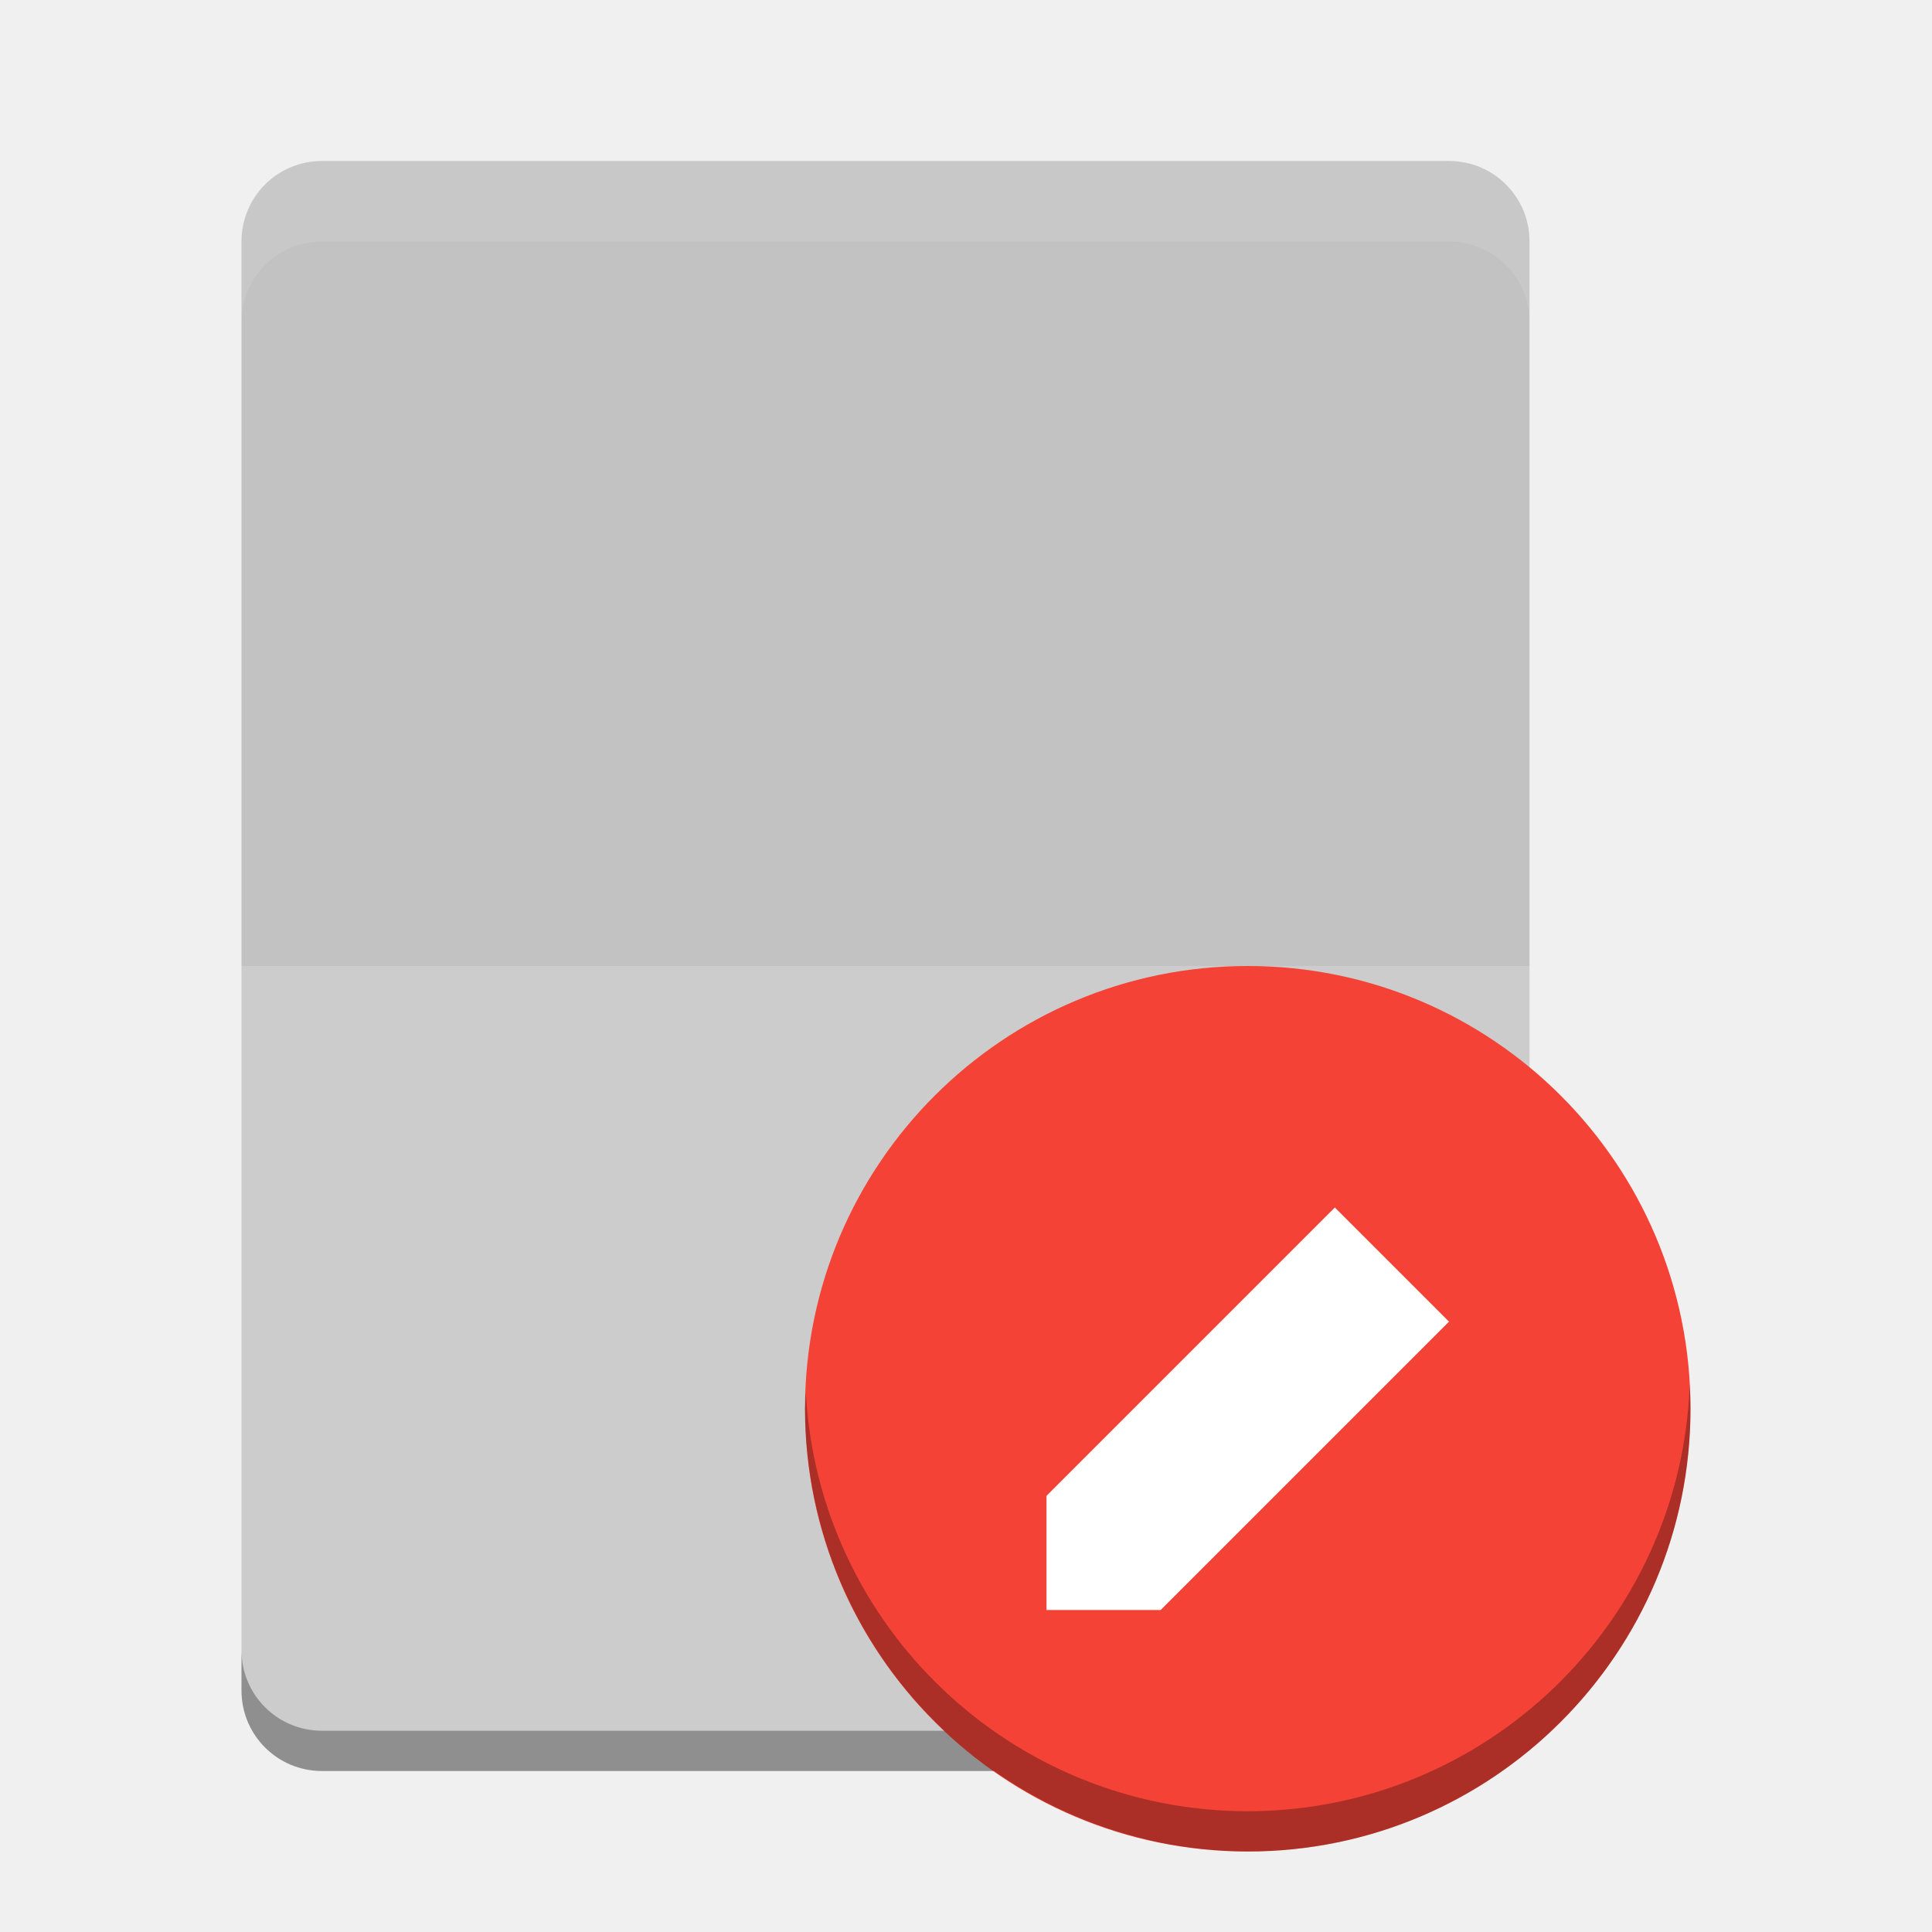
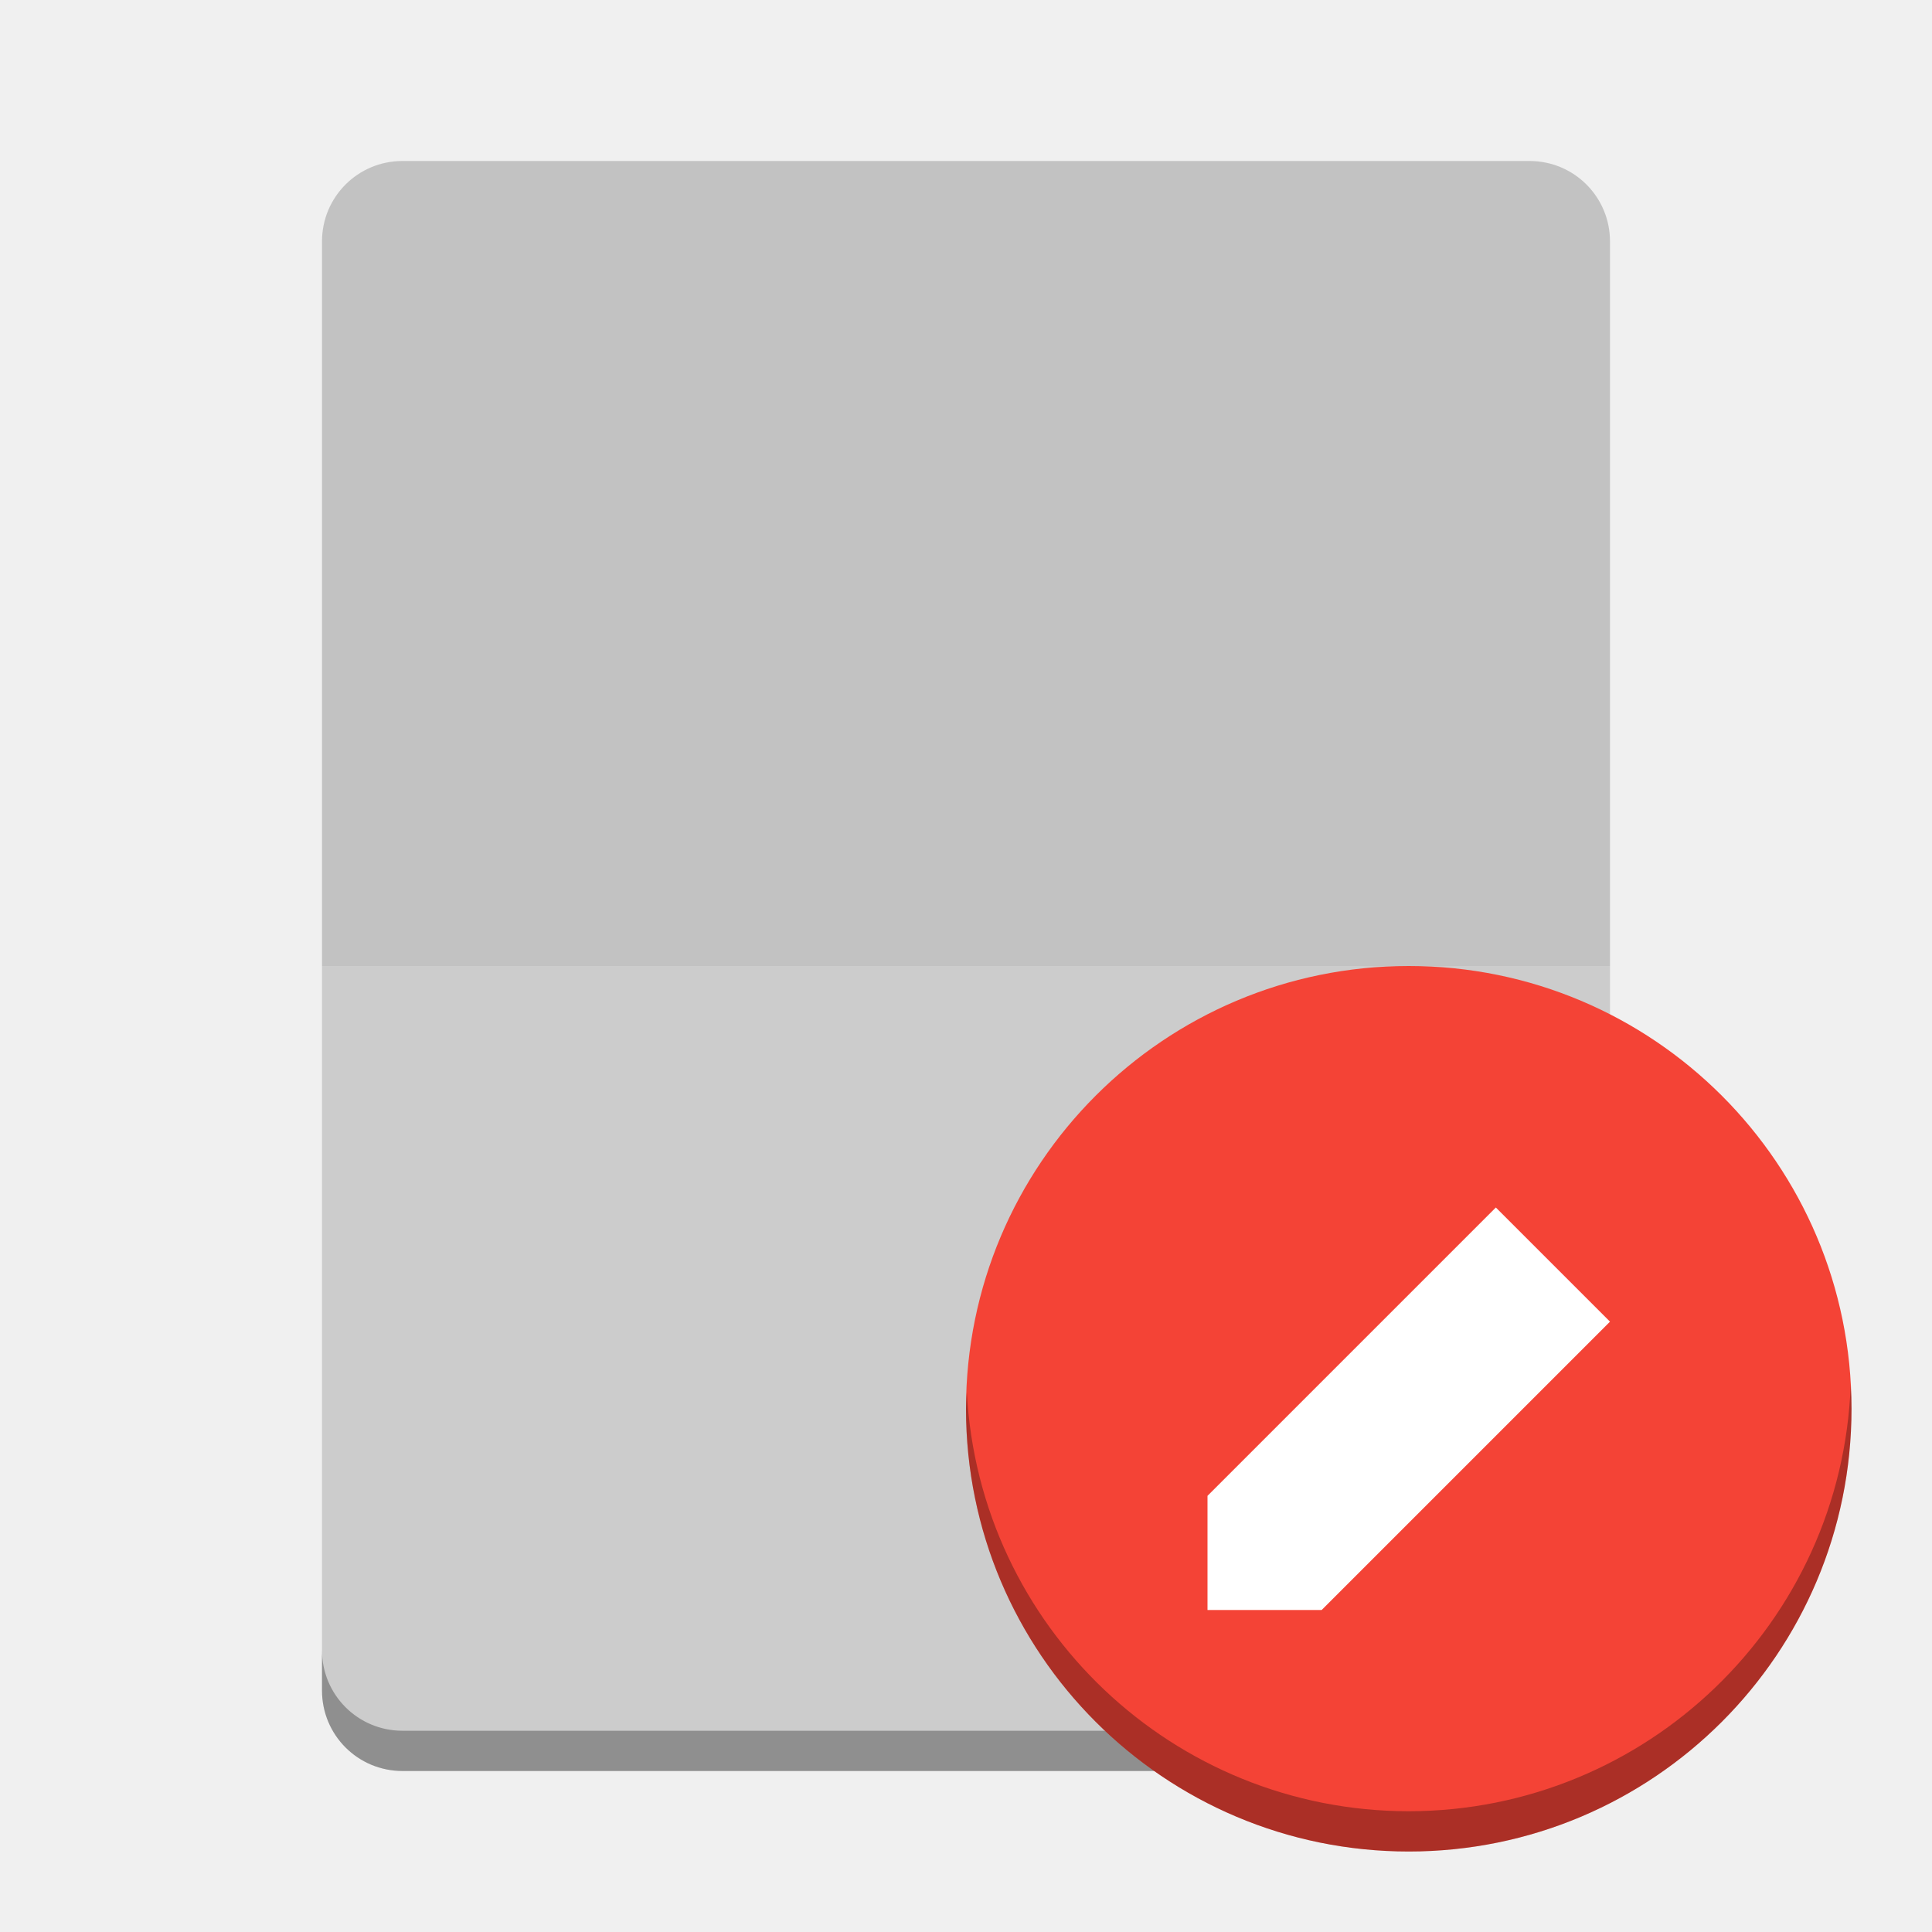
<svg xmlns="http://www.w3.org/2000/svg" id="svg2817" height="24" width="24" version="1.0">
  <defs id="defs223" />
  <text id="text4087-2-6-5" opacity=".8" font-size="12.666px" xml:space="preserve" y="10.813" x="877.226" font-family="'Bitstream Vera Sans'" fill="#000000">
    <tspan id="tspan4089-7-2-9" y="10.813" x="877.226" />
  </text>
  <text id="text4087-2-6-5-5" opacity=".8" font-size="12.666px" xml:space="preserve" y="-29.929" x="901.187" font-family="'Bitstream Vera Sans'" fill="#000000">
    <tspan id="tspan4089-7-2-9-6" y="-29.929" x="901.187" />
  </text>
  <text id="text4087-2-6-5-2" opacity=".8" font-size="12.666px" xml:space="preserve" y="-60.007" x="-569.371" font-family="'Bitstream Vera Sans'" fill="#000000">
    <tspan id="tspan4089-7-2-9-2" y="-60.007" x="-569.371" />
  </text>
  <text id="text4087-2-6-5-59" opacity=".8" font-size="12.666px" xml:space="preserve" y="685.546" x="-2393.057" font-family="'Bitstream Vera Sans'" fill="#000000">
    <tspan id="tspan4089-7-2-9-4" y="685.546" x="-2393.057" />
  </text>
  <text id="text4087-2-6-5-1" opacity=".8" font-size="12.666px" xml:space="preserve" y="-445.328" x="-454.88" font-family="'Bitstream Vera Sans'" fill="#000000">
    <tspan id="tspan4089-7-2-9-7" y="-445.328" x="-454.88" />
  </text>
  <text id="text4087-2-6-5-7" opacity=".8" font-size="12.666px" xml:space="preserve" y="-858.798" x="352.722" font-family="'Bitstream Vera Sans'" fill="#000000">
    <tspan id="tspan4089-7-2-9-1" y="-858.798" x="352.722" />
  </text>
  <text id="text4087-2-6-5-5-3" opacity=".8" font-size="12.666px" xml:space="preserve" y="-899.54" x="376.683" font-family="'Bitstream Vera Sans'" fill="#000000">
    <tspan id="tspan4089-7-2-9-6-5" y="-899.54" x="376.683" />
  </text>
  <text id="text4087-2-6-5-3" opacity=".8" font-size="12.666px" xml:space="preserve" y="-906.75" x="-1114.78" font-family="'Bitstream Vera Sans'" fill="#000000">
    <tspan id="tspan4089-7-2-9-18" y="-906.75" x="-1114.78" />
  </text>
  <text id="text4087-2-6-5-4" opacity=".8" font-size="12.666px" xml:space="preserve" y="-1179.984" x="345.763" font-family="'Bitstream Vera Sans'" fill="#000000">
    <tspan id="tspan4089-7-2-9-9" y="-1179.984" x="345.763" />
  </text>
  <text id="text4087-2-6-5-7-1" opacity=".8" font-size="12.666px" xml:space="preserve" y="-553.293" x="1831.886" font-family="'Bitstream Vera Sans'" fill="#000000">
    <tspan id="tspan4089-7-2-9-1-8" y="-553.293" x="1831.886" />
  </text>
  <text id="text4087-2-6-5-5-5" opacity=".8" font-size="12.666px" xml:space="preserve" y="-594.034" x="1855.847" font-family="'Bitstream Vera Sans'" fill="#000000">
    <tspan id="tspan4089-7-2-9-6-9" y="-594.034" x="1855.847" />
  </text>
  <text id="text4087-2-6-5-75" opacity=".8" font-size="12.666px" xml:space="preserve" y="-601.244" x="364.384" font-family="'Bitstream Vera Sans'" fill="#000000">
    <tspan id="tspan4089-7-2-9-3" y="-601.244" x="364.384" />
  </text>
  <text id="text4087-2-6-5-4-8" opacity=".8" font-size="12.666px" xml:space="preserve" y="-874.478" x="1824.927" font-family="'Bitstream Vera Sans'" fill="#000000">
    <tspan id="tspan4089-7-2-9-9-8" y="-874.478" x="1824.927" />
  </text>
  <text id="text4087-2-6-5-45" opacity=".8" font-size="12.666px" xml:space="preserve" y="-649.336" x="-573.433" font-family="'Bitstream Vera Sans'" fill="#000000">
    <tspan id="tspan4089-7-2-9-75" y="-649.336" x="-573.433" />
  </text>
  <text id="text4087-2-6-5-59-7" opacity=".8" font-size="12.666px" xml:space="preserve" y="96.218" x="-2397.118" font-family="'Bitstream Vera Sans'" fill="#000000">
    <tspan id="tspan4089-7-2-9-4-0" y="96.218" x="-2397.118" />
  </text>
  <text id="text4087-2-6-5-8" opacity=".8" font-size="12.666px" xml:space="preserve" y="189.09" x="-682.363" font-family="'Bitstream Vera Sans'" fill="#000000">
    <tspan id="tspan4089-7-2-9-19" y="189.09" x="-682.363" />
  </text>
  <text id="text4087-2-6-5-7-5" opacity=".8" font-size="12.666px" xml:space="preserve" y="9.908" x="426.662" font-family="'Bitstream Vera Sans'" fill="#000000">
    <tspan id="tspan4089-7-2-9-1-2" y="9.908" x="426.662" />
  </text>
  <text id="text4087-2-6-5-5-0" opacity=".8" font-size="12.666px" xml:space="preserve" y="-30.834" x="450.622" font-family="'Bitstream Vera Sans'" fill="#000000">
    <tspan id="tspan4089-7-2-9-6-2" y="-30.834" x="450.622" />
  </text>
  <text id="text4087-2-6-5-26" opacity=".8" font-size="12.666px" xml:space="preserve" y="-38.044" x="-1040.841" font-family="'Bitstream Vera Sans'" fill="#000000">
    <tspan id="tspan4089-7-2-9-90" y="-38.044" x="-1040.841" />
  </text>
  <text id="text4087-2-6-5-4-3" opacity=".8" font-size="12.666px" xml:space="preserve" y="-311.278" x="419.702" font-family="'Bitstream Vera Sans'" fill="#000000">
    <tspan id="tspan4089-7-2-9-9-5" y="-311.278" x="419.702" />
  </text>
  <text id="text4087-2-6-5-55" opacity=".8" font-size="12.666px" xml:space="preserve" y="-40.758" x="-608.033" font-family="'Bitstream Vera Sans'" fill="#000000">
    <tspan id="tspan4089-7-2-9-32" y="-40.758" x="-608.033" />
  </text>
  <text id="text4087-2-6-5-59-9" opacity=".8" font-size="12.666px" xml:space="preserve" y="704.795" x="-2431.718" font-family="'Bitstream Vera Sans'" fill="#000000">
    <tspan id="tspan4089-7-2-9-4-1" y="704.795" x="-2431.718" />
  </text>
  <text id="text4087-2-6-5-1-8" opacity=".8" font-size="12.666px" xml:space="preserve" y="-902.289" x="-456.939" font-family="'Bitstream Vera Sans'" fill="#000000">
    <tspan id="tspan4089-7-2-9-7-8" y="-902.289" x="-456.939" />
  </text>
  <text id="text4087-2-6-5-7-8" opacity=".8" font-size="12.666px" xml:space="preserve" y="-1315.759" x="350.663" font-family="'Bitstream Vera Sans'" fill="#000000">
    <tspan id="tspan4089-7-2-9-1-9" y="-1315.759" x="350.663" />
  </text>
  <text id="text4087-2-6-5-5-52" opacity=".8" font-size="12.666px" xml:space="preserve" y="-1356.501" x="374.624" font-family="'Bitstream Vera Sans'" fill="#000000">
    <tspan id="tspan4089-7-2-9-6-4" y="-1356.501" x="374.624" />
  </text>
  <text id="text4087-2-6-5-3-4" opacity=".8" font-size="12.666px" xml:space="preserve" y="-1363.71" x="-1116.84" font-family="'Bitstream Vera Sans'" fill="#000000">
    <tspan id="tspan4089-7-2-9-18-3" y="-1363.71" x="-1116.84" />
  </text>
  <text id="text4087-2-6-5-4-7" opacity=".8" font-size="12.666px" xml:space="preserve" y="-1636.945" x="343.703" font-family="'Bitstream Vera Sans'" fill="#000000">
    <tspan id="tspan4089-7-2-9-9-54" y="-1636.945" x="343.703" />
  </text>
  <text id="text4087-2-6-5-7-1-2" opacity=".8" font-size="12.666px" xml:space="preserve" y="-1010.253" x="1829.826" font-family="'Bitstream Vera Sans'" fill="#000000">
    <tspan id="tspan4089-7-2-9-1-8-0" y="-1010.253" x="1829.826" />
  </text>
  <text id="text4087-2-6-5-5-5-6" opacity=".8" font-size="12.666px" xml:space="preserve" y="-1050.995" x="1853.787" font-family="'Bitstream Vera Sans'" fill="#000000">
    <tspan id="tspan4089-7-2-9-6-9-8" y="-1050.995" x="1853.787" />
  </text>
  <text id="text4087-2-6-5-75-4" opacity=".8" font-size="12.666px" xml:space="preserve" y="-1058.205" x="362.324" font-family="'Bitstream Vera Sans'" fill="#000000">
    <tspan id="tspan4089-7-2-9-3-9" y="-1058.205" x="362.324" />
  </text>
  <text id="text4087-2-6-5-4-8-1" opacity=".8" font-size="12.666px" xml:space="preserve" y="-1331.439" x="1822.867" font-family="'Bitstream Vera Sans'" fill="#000000">
    <tspan id="tspan4089-7-2-9-9-8-8" y="-1331.439" x="1822.867" />
  </text>
  <text id="text4087-2-6-5-45-0" opacity=".8" font-size="12.666px" xml:space="preserve" y="-1106.296" x="-575.492" font-family="'Bitstream Vera Sans'" fill="#000000">
    <tspan id="tspan4089-7-2-9-75-2" y="-1106.296" x="-575.492" />
  </text>
  <text id="text4087-2-6-5-59-5" opacity=".8" font-size="12.666px" xml:space="preserve" y="-360.743" x="-2399.178" font-family="'Bitstream Vera Sans'" fill="#000000">
    <tspan id="tspan4089-7-2-9-4-00" y="-360.743" x="-2399.178" />
  </text>
  <text id="text4087-2-6-5-264" opacity=".8" font-size="12.666px" xml:space="preserve" y="-267.87" x="-684.422" font-family="'Bitstream Vera Sans'" fill="#000000">
    <tspan id="tspan4089-7-2-9-8" y="-267.87" x="-684.422" />
  </text>
  <text id="text4087-2-6-5-42" opacity=".8" font-size="12.666px" xml:space="preserve" y="-26.956" x="155.592" font-family="'Bitstream Vera Sans'" fill="#000000">
    <tspan id="tspan4089-7-2-9-93" y="-26.956" x="155.592" />
  </text>
  <text id="text4087-2-6-5-5-05" opacity=".8" font-size="12.666px" xml:space="preserve" y="-67.698" x="179.553" font-family="'Bitstream Vera Sans'" fill="#000000">
    <tspan id="tspan4089-7-2-9-6-49" y="-67.698" x="179.553" />
  </text>
  <text id="text4087-2-6-5-1-4" opacity=".8" font-size="12.666px" xml:space="preserve" y="-261.727" x="-1090.263" font-family="'Bitstream Vera Sans'" fill="#000000">
    <tspan id="tspan4089-7-2-9-7-7" y="-261.727" x="-1090.263" />
  </text>
  <text id="text4087-2-6-5-7-56" opacity=".8" font-size="12.666px" xml:space="preserve" y="-675.197" x="-282.661" font-family="'Bitstream Vera Sans'" fill="#000000">
    <tspan id="tspan4089-7-2-9-1-1" y="-675.197" x="-282.661" />
  </text>
  <text id="text4087-2-6-5-5-8" opacity=".8" font-size="12.666px" xml:space="preserve" y="-715.938" x="-258.7" font-family="'Bitstream Vera Sans'" fill="#000000">
    <tspan id="tspan4089-7-2-9-6-7" y="-715.938" x="-258.7" />
  </text>
  <text id="text4087-2-6-5-3-42" opacity=".8" font-size="12.666px" xml:space="preserve" y="-723.148" x="-1750.164" font-family="'Bitstream Vera Sans'" fill="#000000">
    <tspan id="tspan4089-7-2-9-18-39" y="-723.148" x="-1750.164" />
  </text>
  <text id="text4087-2-6-5-4-4" opacity=".8" font-size="12.666px" xml:space="preserve" y="-996.383" x="-289.621" font-family="'Bitstream Vera Sans'" fill="#000000">
    <tspan id="tspan4089-7-2-9-9-3" y="-996.383" x="-289.621" />
  </text>
  <text id="text4087-2-6-5-7-1-0" opacity=".8" font-size="12.666px" xml:space="preserve" y="-369.691" x="1196.503" font-family="'Bitstream Vera Sans'" fill="#000000">
    <tspan id="tspan4089-7-2-9-1-8-5" y="-369.691" x="1196.503" />
  </text>
  <text id="text4087-2-6-5-5-5-5" opacity=".8" font-size="12.666px" xml:space="preserve" y="-410.433" x="1220.463" font-family="'Bitstream Vera Sans'" fill="#000000">
    <tspan id="tspan4089-7-2-9-6-9-2" y="-410.433" x="1220.463" />
  </text>
  <text id="text4087-2-6-5-75-9" opacity=".8" font-size="12.666px" xml:space="preserve" y="-417.643" x="-271" font-family="'Bitstream Vera Sans'" fill="#000000">
    <tspan id="tspan4089-7-2-9-3-1" y="-417.643" x="-271" />
  </text>
  <text id="text4087-2-6-5-4-8-18" opacity=".8" font-size="12.666px" xml:space="preserve" y="-690.877" x="1189.543" font-family="'Bitstream Vera Sans'" fill="#000000">
    <tspan id="tspan4089-7-2-9-9-8-4" y="-690.877" x="1189.543" />
  </text>
  <text id="text4087-2-6-5-45-3" opacity=".8" font-size="12.666px" xml:space="preserve" y="-465.734" x="-1208.816" font-family="'Bitstream Vera Sans'" fill="#000000">
    <tspan id="tspan4089-7-2-9-75-7" y="-465.734" x="-1208.816" />
  </text>
  <text id="text4087-2-6-5-59-8" opacity=".8" font-size="12.666px" xml:space="preserve" y="279.819" x="-3032.502" font-family="'Bitstream Vera Sans'" fill="#000000">
    <tspan id="tspan4089-7-2-9-4-2" y="279.819" x="-3032.502" />
  </text>
  <g id="layer4-0" transform="matrix(.90475 0 0 .90475 -716.75 -676.29)">
    <text id="text4087-2-6-5-20" opacity=".8" font-size="14px" xml:space="preserve" y="1159.415" x="-664.274" font-family="'Bitstream Vera Sans'" fill="#000000">
      <tspan id="tspan4089-7-2-9-82" y="1159.415" x="-664.274" />
    </text>
  </g>
  <text id="text4087-2-6-5-9" opacity=".8" font-size="12.666px" xml:space="preserve" y="18.051" x="877.226" font-family="'Bitstream Vera Sans'" fill="#000000">
    <tspan id="tspan4089-7-2-9-43" y="18.051" x="877.226" />
  </text>
  <text id="text4087-2-6-5-5-51" opacity=".8" font-size="12.666px" xml:space="preserve" y="-22.691" x="901.187" font-family="'Bitstream Vera Sans'" fill="#000000">
    <tspan id="tspan4089-7-2-9-6-74" y="-22.691" x="901.187" />
  </text>
  <text id="text4087-2-6-5-2-3" opacity=".8" font-size="12.666px" xml:space="preserve" y="-52.769" x="-569.371" font-family="'Bitstream Vera Sans'" fill="#000000">
    <tspan id="tspan4089-7-2-9-2-1" y="-52.769" x="-569.371" />
  </text>
  <text id="text4087-2-6-5-59-4" opacity=".8" font-size="12.666px" xml:space="preserve" y="692.784" x="-2393.057" font-family="'Bitstream Vera Sans'" fill="#000000">
    <tspan id="tspan4089-7-2-9-4-6" y="692.784" x="-2393.057" />
  </text>
  <text id="text4087-2-6-5-1-9" opacity=".8" font-size="12.666px" xml:space="preserve" y="-438.09" x="-454.88" font-family="'Bitstream Vera Sans'" fill="#000000">
    <tspan id="tspan4089-7-2-9-7-4" y="-438.09" x="-454.88" />
  </text>
  <text id="text4087-2-6-5-7-2" opacity=".8" font-size="12.666px" xml:space="preserve" y="-851.56" x="352.722" font-family="'Bitstream Vera Sans'" fill="#000000">
    <tspan id="tspan4089-7-2-9-1-26" y="-851.56" x="352.722" />
  </text>
  <text id="text4087-2-6-5-5-3-4" opacity=".8" font-size="12.666px" xml:space="preserve" y="-892.302" x="376.683" font-family="'Bitstream Vera Sans'" fill="#000000">
    <tspan id="tspan4089-7-2-9-6-5-1" y="-892.302" x="376.683" />
  </text>
  <text id="text4087-2-6-5-3-2" opacity=".8" font-size="12.666px" xml:space="preserve" y="-899.512" x="-1114.78" font-family="'Bitstream Vera Sans'" fill="#000000">
    <tspan id="tspan4089-7-2-9-18-8" y="-899.512" x="-1114.78" />
  </text>
  <text id="text4087-2-6-5-4-89" opacity=".8" font-size="12.666px" xml:space="preserve" y="-1172.746" x="345.763" font-family="'Bitstream Vera Sans'" fill="#000000">
    <tspan id="tspan4089-7-2-9-9-2" y="-1172.746" x="345.763" />
  </text>
  <text id="text4087-2-6-5-7-1-8" opacity=".8" font-size="12.666px" xml:space="preserve" y="-546.055" x="1831.886" font-family="'Bitstream Vera Sans'" fill="#000000">
    <tspan id="tspan4089-7-2-9-1-8-8" y="-546.055" x="1831.886" />
  </text>
  <text id="text4087-2-6-5-5-5-8" opacity=".8" font-size="12.666px" xml:space="preserve" y="-586.797" x="1855.847" font-family="'Bitstream Vera Sans'" fill="#000000">
    <tspan id="tspan4089-7-2-9-6-9-6" y="-586.797" x="1855.847" />
  </text>
  <text id="text4087-2-6-5-75-8" opacity=".8" font-size="12.666px" xml:space="preserve" y="-594.006" x="364.384" font-family="'Bitstream Vera Sans'" fill="#000000">
    <tspan id="tspan4089-7-2-9-3-3" y="-594.006" x="364.384" />
  </text>
  <text id="text4087-2-6-5-4-8-8" opacity=".8" font-size="12.666px" xml:space="preserve" y="-867.24" x="1824.927" font-family="'Bitstream Vera Sans'" fill="#000000">
    <tspan id="tspan4089-7-2-9-9-8-3" y="-867.24" x="1824.927" />
  </text>
  <text id="text4087-2-6-5-45-33" opacity=".8" font-size="12.666px" xml:space="preserve" y="-642.098" x="-573.433" font-family="'Bitstream Vera Sans'" fill="#000000">
    <tspan id="tspan4089-7-2-9-75-8" y="-642.098" x="-573.433" />
  </text>
  <text id="text4087-2-6-5-59-7-0" opacity=".8" font-size="12.666px" xml:space="preserve" y="103.456" x="-2397.118" font-family="'Bitstream Vera Sans'" fill="#000000">
    <tspan id="tspan4089-7-2-9-4-0-4" y="103.456" x="-2397.118" />
  </text>
  <text id="text4087-2-6-5-8-7" opacity=".8" font-size="12.666px" xml:space="preserve" y="196.328" x="-682.363" font-family="'Bitstream Vera Sans'" fill="#000000">
    <tspan id="tspan4089-7-2-9-19-6" y="196.328" x="-682.363" />
  </text>
  <text id="text4087-2-6-5-7-5-8" opacity=".8" font-size="12.666px" xml:space="preserve" y="17.146" x="426.662" font-family="'Bitstream Vera Sans'" fill="#000000">
    <tspan id="tspan4089-7-2-9-1-2-9" y="17.146" x="426.662" />
  </text>
  <text id="text4087-2-6-5-5-0-0" opacity=".8" font-size="12.666px" xml:space="preserve" y="-23.596" x="450.622" font-family="'Bitstream Vera Sans'" fill="#000000">
    <tspan id="tspan4089-7-2-9-6-2-6" y="-23.596" x="450.622" />
  </text>
  <text id="text4087-2-6-5-26-8" opacity=".8" font-size="12.666px" xml:space="preserve" y="-30.806" x="-1040.841" font-family="'Bitstream Vera Sans'" fill="#000000">
    <tspan id="tspan4089-7-2-9-90-7" y="-30.806" x="-1040.841" />
  </text>
  <text id="text4087-2-6-5-4-3-9" opacity=".8" font-size="12.666px" xml:space="preserve" y="-304.04" x="419.702" font-family="'Bitstream Vera Sans'" fill="#000000">
    <tspan id="tspan4089-7-2-9-9-5-0" y="-304.04" x="419.702" />
  </text>
  <text id="text4087-2-6-5-55-3" opacity=".8" font-size="12.666px" xml:space="preserve" y="-33.52" x="-608.033" font-family="'Bitstream Vera Sans'" fill="#000000">
    <tspan id="tspan4089-7-2-9-32-3" y="-33.52" x="-608.033" />
  </text>
  <text id="text4087-2-6-5-59-9-3" opacity=".8" font-size="12.666px" xml:space="preserve" y="712.033" x="-2431.718" font-family="'Bitstream Vera Sans'" fill="#000000">
    <tspan id="tspan4089-7-2-9-4-1-7" y="712.033" x="-2431.718" />
  </text>
  <text id="text4087-2-6-5-1-8-3" opacity=".8" font-size="12.666px" xml:space="preserve" y="-895.051" x="-456.939" font-family="'Bitstream Vera Sans'" fill="#000000">
    <tspan id="tspan4089-7-2-9-7-8-2" y="-895.051" x="-456.939" />
  </text>
  <text id="text4087-2-6-5-7-8-6" opacity=".8" font-size="12.666px" xml:space="preserve" y="-1308.521" x="350.663" font-family="'Bitstream Vera Sans'" fill="#000000">
    <tspan id="tspan4089-7-2-9-1-9-5" y="-1308.521" x="350.663" />
  </text>
  <text id="text4087-2-6-5-5-52-2" opacity=".8" font-size="12.666px" xml:space="preserve" y="-1349.263" x="374.624" font-family="'Bitstream Vera Sans'" fill="#000000">
    <tspan id="tspan4089-7-2-9-6-4-6" y="-1349.263" x="374.624" />
  </text>
  <text id="text4087-2-6-5-3-4-5" opacity=".8" font-size="12.666px" xml:space="preserve" y="-1356.472" x="-1116.84" font-family="'Bitstream Vera Sans'" fill="#000000">
    <tspan id="tspan4089-7-2-9-18-3-8" y="-1356.472" x="-1116.84" />
  </text>
  <text id="text4087-2-6-5-4-7-7" opacity=".8" font-size="12.666px" xml:space="preserve" y="-1629.707" x="343.703" font-family="'Bitstream Vera Sans'" fill="#000000">
    <tspan id="tspan4089-7-2-9-9-54-9" y="-1629.707" x="343.703" />
  </text>
  <text id="text4087-2-6-5-7-1-2-6" opacity=".8" font-size="12.666px" xml:space="preserve" y="-1003.015" x="1829.826" font-family="'Bitstream Vera Sans'" fill="#000000">
    <tspan id="tspan4089-7-2-9-1-8-0-0" y="-1003.015" x="1829.826" />
  </text>
  <text id="text4087-2-6-5-5-5-6-4" opacity=".8" font-size="12.666px" xml:space="preserve" y="-1043.757" x="1853.787" font-family="'Bitstream Vera Sans'" fill="#000000">
    <tspan id="tspan4089-7-2-9-6-9-8-1" y="-1043.757" x="1853.787" />
  </text>
  <text id="text4087-2-6-5-75-4-0" opacity=".8" font-size="12.666px" xml:space="preserve" y="-1050.967" x="362.324" font-family="'Bitstream Vera Sans'" fill="#000000">
    <tspan id="tspan4089-7-2-9-3-9-4" y="-1050.967" x="362.324" />
  </text>
  <text id="text4087-2-6-5-4-8-1-8" opacity=".8" font-size="12.666px" xml:space="preserve" y="-1324.201" x="1822.867" font-family="'Bitstream Vera Sans'" fill="#000000">
    <tspan id="tspan4089-7-2-9-9-8-8-7" y="-1324.201" x="1822.867" />
  </text>
  <text id="text4087-2-6-5-45-0-0" opacity=".8" font-size="12.666px" xml:space="preserve" y="-1099.058" x="-575.492" font-family="'Bitstream Vera Sans'" fill="#000000">
    <tspan id="tspan4089-7-2-9-75-2-8" y="-1099.058" x="-575.492" />
  </text>
  <text id="text4087-2-6-5-59-5-6" opacity=".8" font-size="12.666px" xml:space="preserve" y="-353.505" x="-2399.178" font-family="'Bitstream Vera Sans'" fill="#000000">
    <tspan id="tspan4089-7-2-9-4-00-2" y="-353.505" x="-2399.178" />
  </text>
  <text id="text4087-2-6-5-264-4" opacity=".8" font-size="12.666px" xml:space="preserve" y="-260.632" x="-684.422" font-family="'Bitstream Vera Sans'" fill="#000000">
    <tspan id="tspan4089-7-2-9-8-7" y="-260.632" x="-684.422" />
  </text>
  <text id="text4087-2-6-5-42-9" opacity=".8" font-size="12.666px" xml:space="preserve" y="-19.718" x="155.592" font-family="'Bitstream Vera Sans'" fill="#000000">
    <tspan id="tspan4089-7-2-9-93-3" y="-19.718" x="155.592" />
  </text>
  <text id="text4087-2-6-5-5-05-9" opacity=".8" font-size="12.666px" xml:space="preserve" y="-60.46" x="179.553" font-family="'Bitstream Vera Sans'" fill="#000000">
    <tspan id="tspan4089-7-2-9-6-49-2" y="-60.46" x="179.553" />
  </text>
  <text id="text4087-2-6-5-1-4-8" opacity=".8" font-size="12.666px" xml:space="preserve" y="-254.489" x="-1090.263" font-family="'Bitstream Vera Sans'" fill="#000000">
    <tspan id="tspan4089-7-2-9-7-7-3" y="-254.489" x="-1090.263" />
  </text>
  <text id="text4087-2-6-5-7-56-0" opacity=".8" font-size="12.666px" xml:space="preserve" y="-667.959" x="-282.661" font-family="'Bitstream Vera Sans'" fill="#000000">
    <tspan id="tspan4089-7-2-9-1-1-1" y="-667.959" x="-282.661" />
  </text>
  <text id="text4087-2-6-5-5-8-7" opacity=".8" font-size="12.666px" xml:space="preserve" y="-708.701" x="-258.7" font-family="'Bitstream Vera Sans'" fill="#000000">
    <tspan id="tspan4089-7-2-9-6-7-8" y="-708.701" x="-258.7" />
  </text>
  <text id="text4087-2-6-5-3-42-9" opacity=".8" font-size="12.666px" xml:space="preserve" y="-715.91" x="-1750.164" font-family="'Bitstream Vera Sans'" fill="#000000">
    <tspan id="tspan4089-7-2-9-18-39-1" y="-715.91" x="-1750.164" />
  </text>
  <text id="text4087-2-6-5-4-4-5" opacity=".8" font-size="12.666px" xml:space="preserve" y="-989.144" x="-289.621" font-family="'Bitstream Vera Sans'" fill="#000000">
    <tspan id="tspan4089-7-2-9-9-3-4" y="-989.144" x="-289.621" />
  </text>
  <text id="text4087-2-6-5-7-1-0-9" opacity=".8" font-size="12.666px" xml:space="preserve" y="-362.453" x="1196.503" font-family="'Bitstream Vera Sans'" fill="#000000">
    <tspan id="tspan4089-7-2-9-1-8-5-2" y="-362.453" x="1196.503" />
  </text>
  <text id="text4087-2-6-5-5-5-5-5" opacity=".8" font-size="12.666px" xml:space="preserve" y="-403.195" x="1220.463" font-family="'Bitstream Vera Sans'" fill="#000000">
    <tspan id="tspan4089-7-2-9-6-9-2-7" y="-403.195" x="1220.463" />
  </text>
  <text id="text4087-2-6-5-75-9-4" opacity=".8" font-size="12.666px" xml:space="preserve" y="-410.405" x="-271" font-family="'Bitstream Vera Sans'" fill="#000000">
    <tspan id="tspan4089-7-2-9-3-1-9" y="-410.405" x="-271" />
  </text>
  <text id="text4087-2-6-5-4-8-18-9" opacity=".8" font-size="12.666px" xml:space="preserve" y="-683.639" x="1189.543" font-family="'Bitstream Vera Sans'" fill="#000000">
    <tspan id="tspan4089-7-2-9-9-8-4-4" y="-683.639" x="1189.543" />
  </text>
  <text id="text4087-2-6-5-45-3-5" opacity=".8" font-size="12.666px" xml:space="preserve" y="-458.496" x="-1208.816" font-family="'Bitstream Vera Sans'" fill="#000000">
    <tspan id="tspan4089-7-2-9-75-7-9" y="-458.496" x="-1208.816" />
  </text>
  <text id="text4087-2-6-5-59-8-3" opacity=".8" font-size="12.666px" xml:space="preserve" y="287.057" x="-3032.502" font-family="'Bitstream Vera Sans'" fill="#000000">
    <tspan id="tspan4089-7-2-9-4-2-5" y="287.057" x="-3032.502" />
  </text>
  <g id="layer4-0-7" transform="matrix(.90475 0 0 .90475 -716.75 -669.05)">
    <text id="text4087-2-6-5-20-0" opacity=".8" font-size="14px" xml:space="preserve" y="1159.415" x="-664.274" font-family="'Bitstream Vera Sans'" fill="#000000">
      <tspan id="tspan4089-7-2-9-82-8" y="1159.415" x="-664.274" />
    </text>
  </g>
  <text id="text7276" font-size="12.666px" xml:space="preserve" y="-361.225" x="435.904" font-family="'Droid Sans'" fill="#000000">
    <tspan id="tspan7278" y="-361.225" x="435.904" />
    <tspan id="tspan7280" y="-345.392" x="435.904" />
  </text>
  <text id="text4087-2-6-5-51" opacity=".8" font-size="12.666px" xml:space="preserve" y="-843.27" x="901.088" font-family="'Bitstream Vera Sans'" fill="#000000">
    <tspan id="tspan4089-7-2-9-97" y="-843.27" x="901.088" />
  </text>
  <text id="text4087-2-6-5-59-2" opacity=".8" font-size="12.666px" xml:space="preserve" y="-97.717" x="-922.598" font-family="'Bitstream Vera Sans'" fill="#000000">
    <tspan id="tspan4089-7-2-9-4-4" y="-97.717" x="-922.598" />
  </text>
  <text id="text4087-2-6-5-7-7" opacity=".8" font-size="12.666px" xml:space="preserve" y="-1128.266" x="1628.168" font-family="'Bitstream Vera Sans'" fill="#000000">
    <tspan id="tspan4089-7-2-9-1-6" y="-1128.266" x="1628.168" />
  </text>
  <text id="text4087-2-6-5-5-6" opacity=".8" font-size="12.666px" xml:space="preserve" y="-1169.008" x="1652.129" font-family="'Bitstream Vera Sans'" fill="#000000">
    <tspan id="tspan4089-7-2-9-6-53" y="-1169.008" x="1652.129" />
  </text>
  <text id="text4087-2-6-5-54" opacity=".8" font-size="12.666px" xml:space="preserve" y="-1176.217" x="160.665" font-family="'Bitstream Vera Sans'" fill="#000000">
    <tspan id="tspan4089-7-2-9-0" y="-1176.217" x="160.665" />
  </text>
  <text id="text4087-2-6-5-4-1" opacity=".8" font-size="12.666px" xml:space="preserve" y="-1449.452" x="1621.208" font-family="'Bitstream Vera Sans'" fill="#000000">
    <tspan id="tspan4089-7-2-9-9-28" y="-1449.452" x="1621.208" />
  </text>
-   <path style="fill:#cccccc;fill-opacity:1;stroke:none" d="M 19,21 19,3 C 19,2.446 18.554,2 18,2 L 4,2 C 3.446,2 3,2.446 3,3 l 0,18 c 0,0.554 0.446,1 1,1 l 14,0 c 0.554,0 1,-0.446 1,-1 z" id="rect4243" />
-   <path id="path4372" d="M 19,12 19,3 C 19,2.446 18.554,2 18,2 L 4,2 C 3.446,2 3,2.446 3,3 l 0,9 z" style="opacity:0.05;fill:#000000;fill-opacity:1;stroke:none" />
-   <path style="opacity:0.1;fill:#ffffff;fill-opacity:1;stroke:none" d="M 4,2 C 3.446,2 3,2.446 3,3 L 3,4 C 3,3.446 3.446,3 4,3 l 14,0 c 0.554,0 1,0.446 1,1 L 19,3 C 19,2.446 18.554,2 18,2 Z" id="rect4206" />
-   <circle r="5.5" id="circle7479" style="display:inline;fill:#f44336;fill-opacity:1;stroke:none;stroke-width:2;enable-background:new" cx="15.5" cy="17.5" />
-   <path d="M 13,18.582 13,20 14.418,20 18,16.418 16.582,15 Z" id="path5196" style="display:inline;fill:#ffffff;fill-opacity:1;stroke:none;enable-background:new" />
-   <path style="opacity:0.3;fill:#000000;fill-opacity:1;stroke:none" d="M 20.99,17.207 A 5.5,5.5 0 0 1 15.5,22.5 5.5,5.5 0 0 1 10.01,17.293 5.5,5.5 0 0 0 10,17.5 a 5.5,5.5 0 0 0 1.73,4 L 4,21.5 c -0.554,0 -1,-0.446 -1,-1 L 3,21 c 0,0.554 0.446,1 1,1 l 8.35,0 A 5.5,5.5 0 0 0 15.5,23 5.5,5.5 0 0 0 21,17.5 5.5,5.5 0 0 0 20.99,17.207 Z" id="rect4311" />
+   <g id="g4368" transform="translate(1,0)">
+     <path id="rect4243" d="M 19,21 19,3 C 19,2.446 18.554,2 18,2 L 4,2 C 3.446,2 3,2.446 3,3 l 0,18 c 0,0.554 0.446,1 1,1 l 14,0 c 0.554,0 1,-0.446 1,-1 z" style="fill:#cccccc;fill-opacity:1;stroke:none" />
+     <path id="path4353" d="M 3,20.5 3,21 c 0,0.554 0.446,1 1,1 l 14,0 c 0.554,0 1,-0.446 1,-1 l 0,-0.5 c 0,0.554 -0.446,1 -1,1 l -14,0 c -0.554,0 -1,-0.446 -1,-1 z" style="opacity:0.3;fill:#000000;fill-opacity:1;stroke:none" />
+     <path style="opacity:0.05;fill:#000000;fill-opacity:1;stroke:none" d="M 19,12 19,3 C 19,2.446 18.554,2 18,2 L 4,2 C 3.446,2 3,2.446 3,3 l 0,9 z" id="path4372" />
+   </g>
+   <g id="g4363" transform="translate(2,0)">
+     <circle cy="17.5" cx="15.5" style="display:inline;fill:#f44336;fill-opacity:1;stroke:none;stroke-width:2;enable-background:new" id="circle7479" r="5.5" />
+     <path style="display:inline;fill:#ffffff;fill-opacity:1;stroke:none;enable-background:new" id="path5196" d="M 13,18.582 13,20 14.418,20 18,16.418 16.582,15 Z" />
+     <path id="circle4358" d="M 20.99,17.207 A 5.5,5.5 0 0 1 15.5,22.5 5.5,5.5 0 0 1 10.01,17.293 5.5,5.5 0 0 0 10,17.5 5.5,5.5 0 0 0 15.5,23 5.5,5.5 0 0 0 21,17.5 a 5.5,5.5 0 0 0 -0.01,-0.293 z" style="display:inline;opacity:0.3;fill:#000000;fill-opacity:1;stroke:none;stroke-width:2;enable-background:new" />
+   </g>
</svg>
